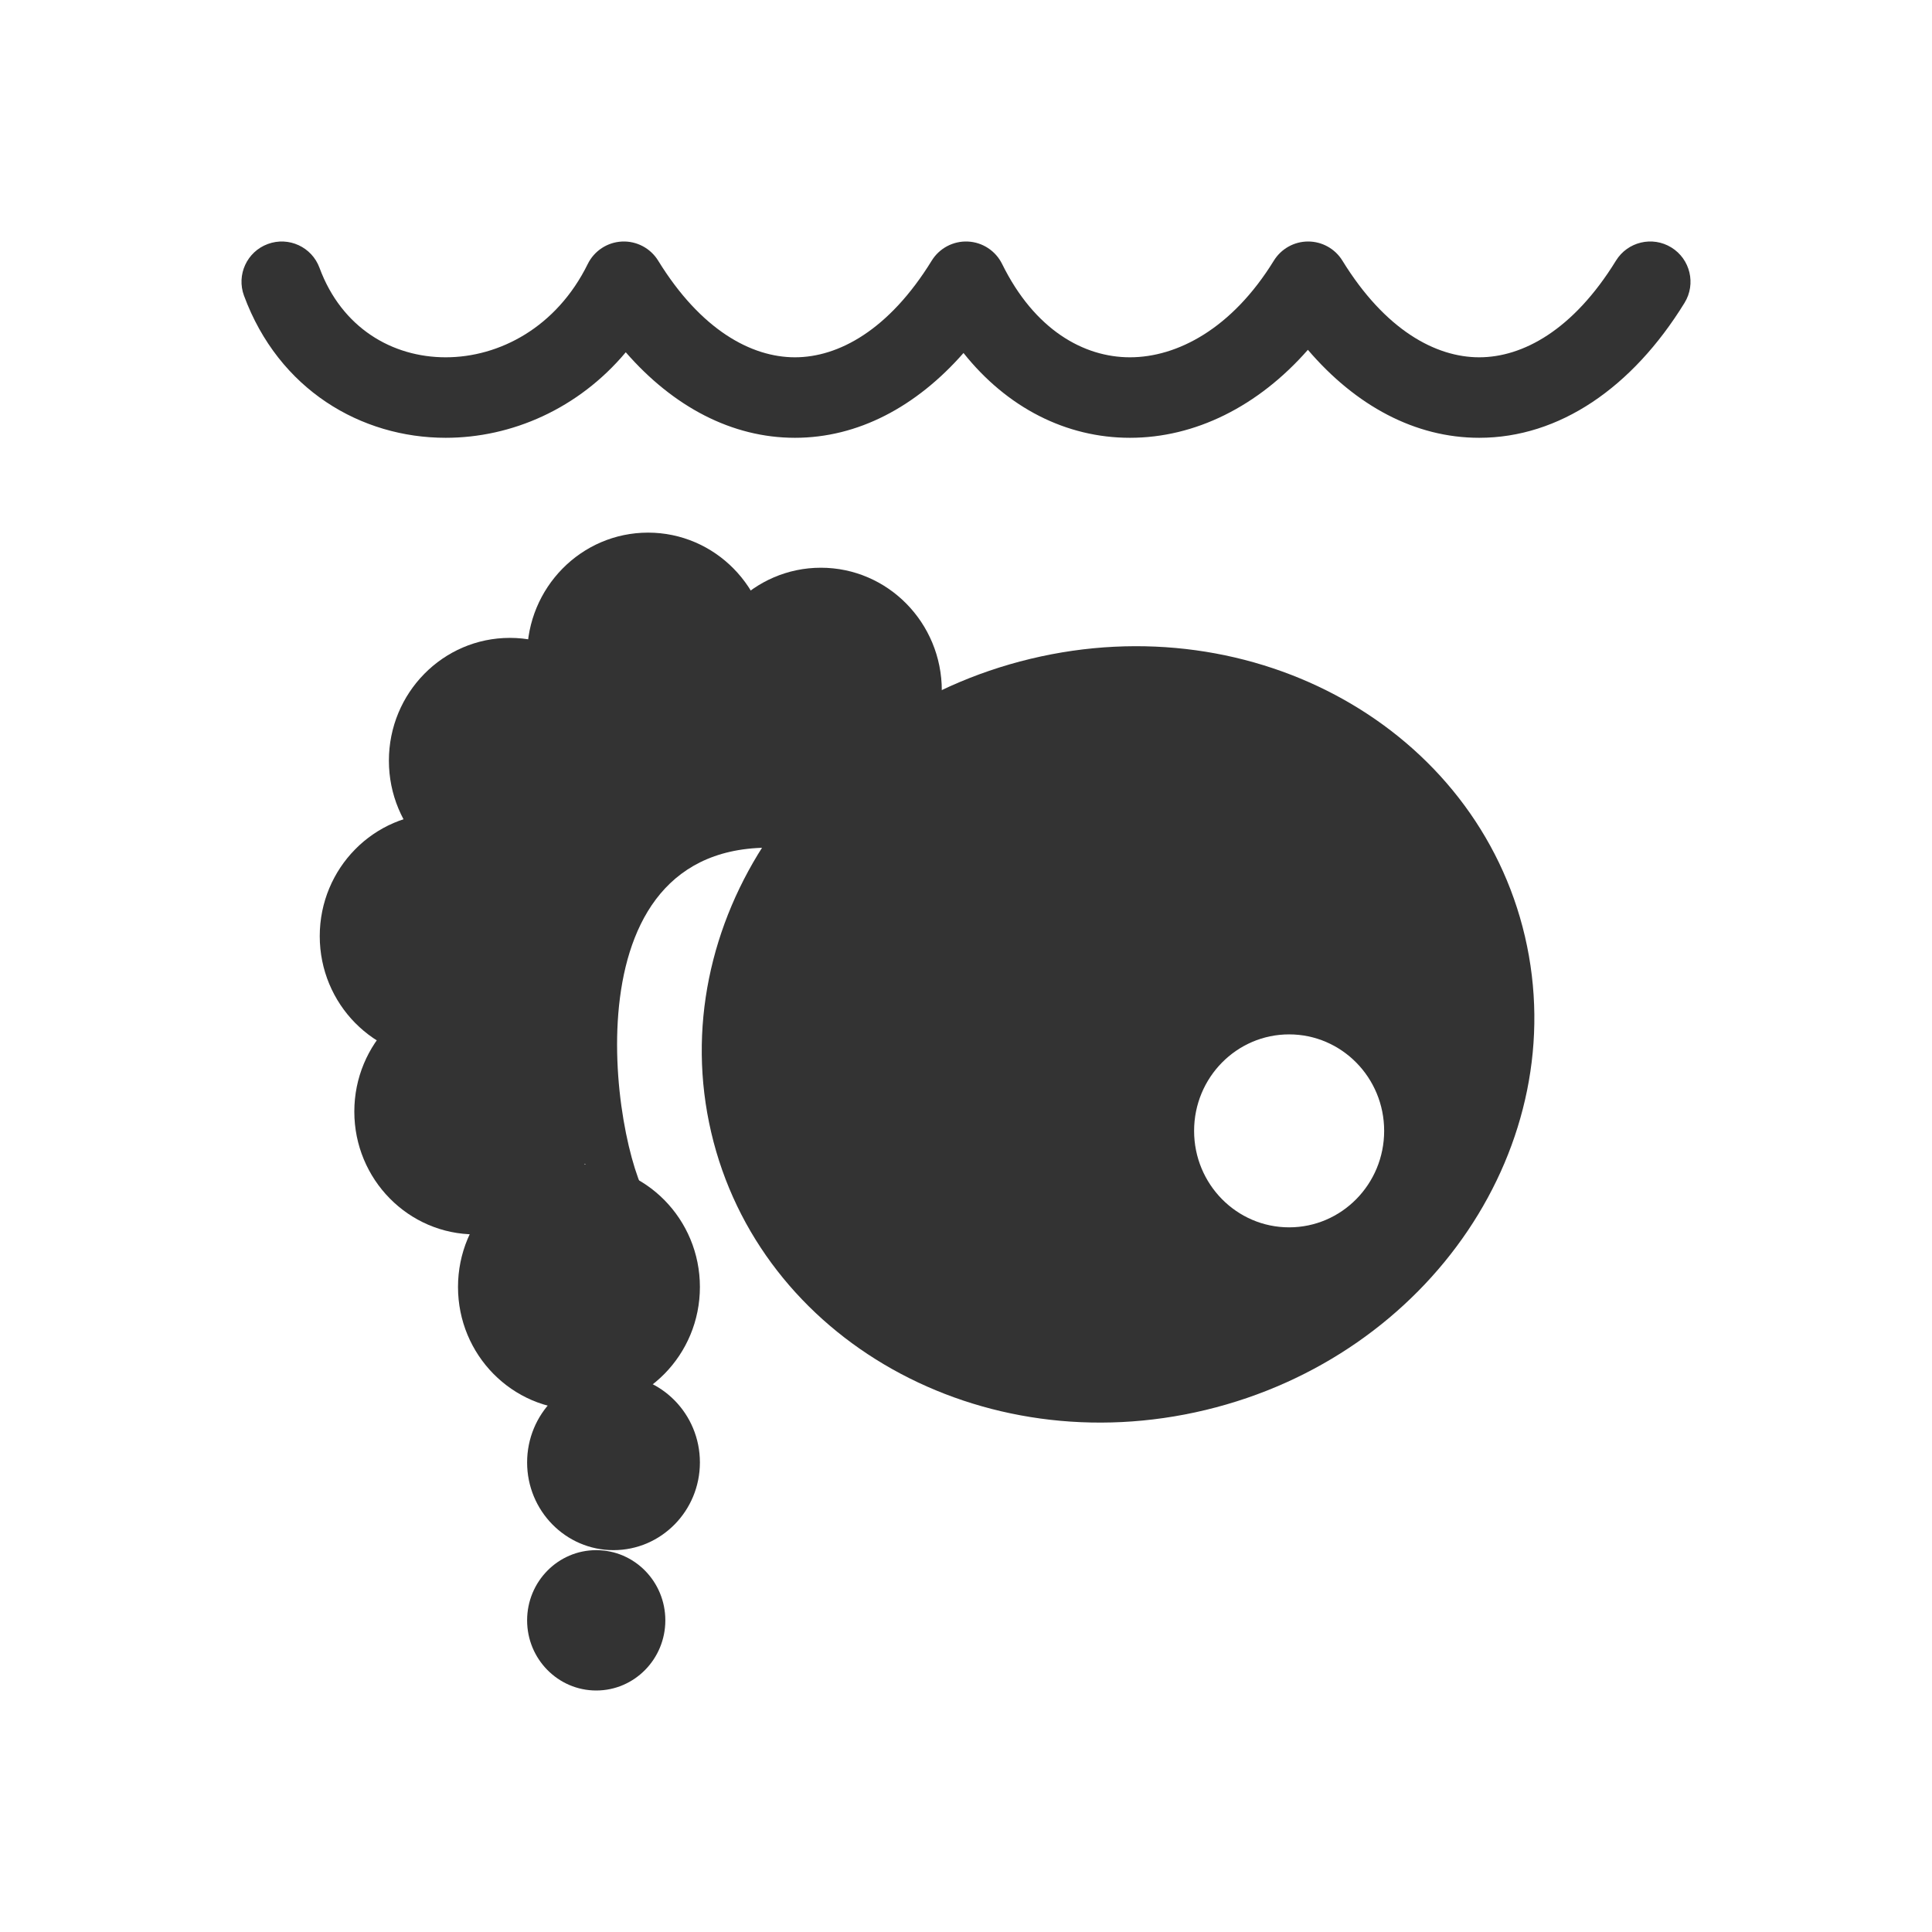
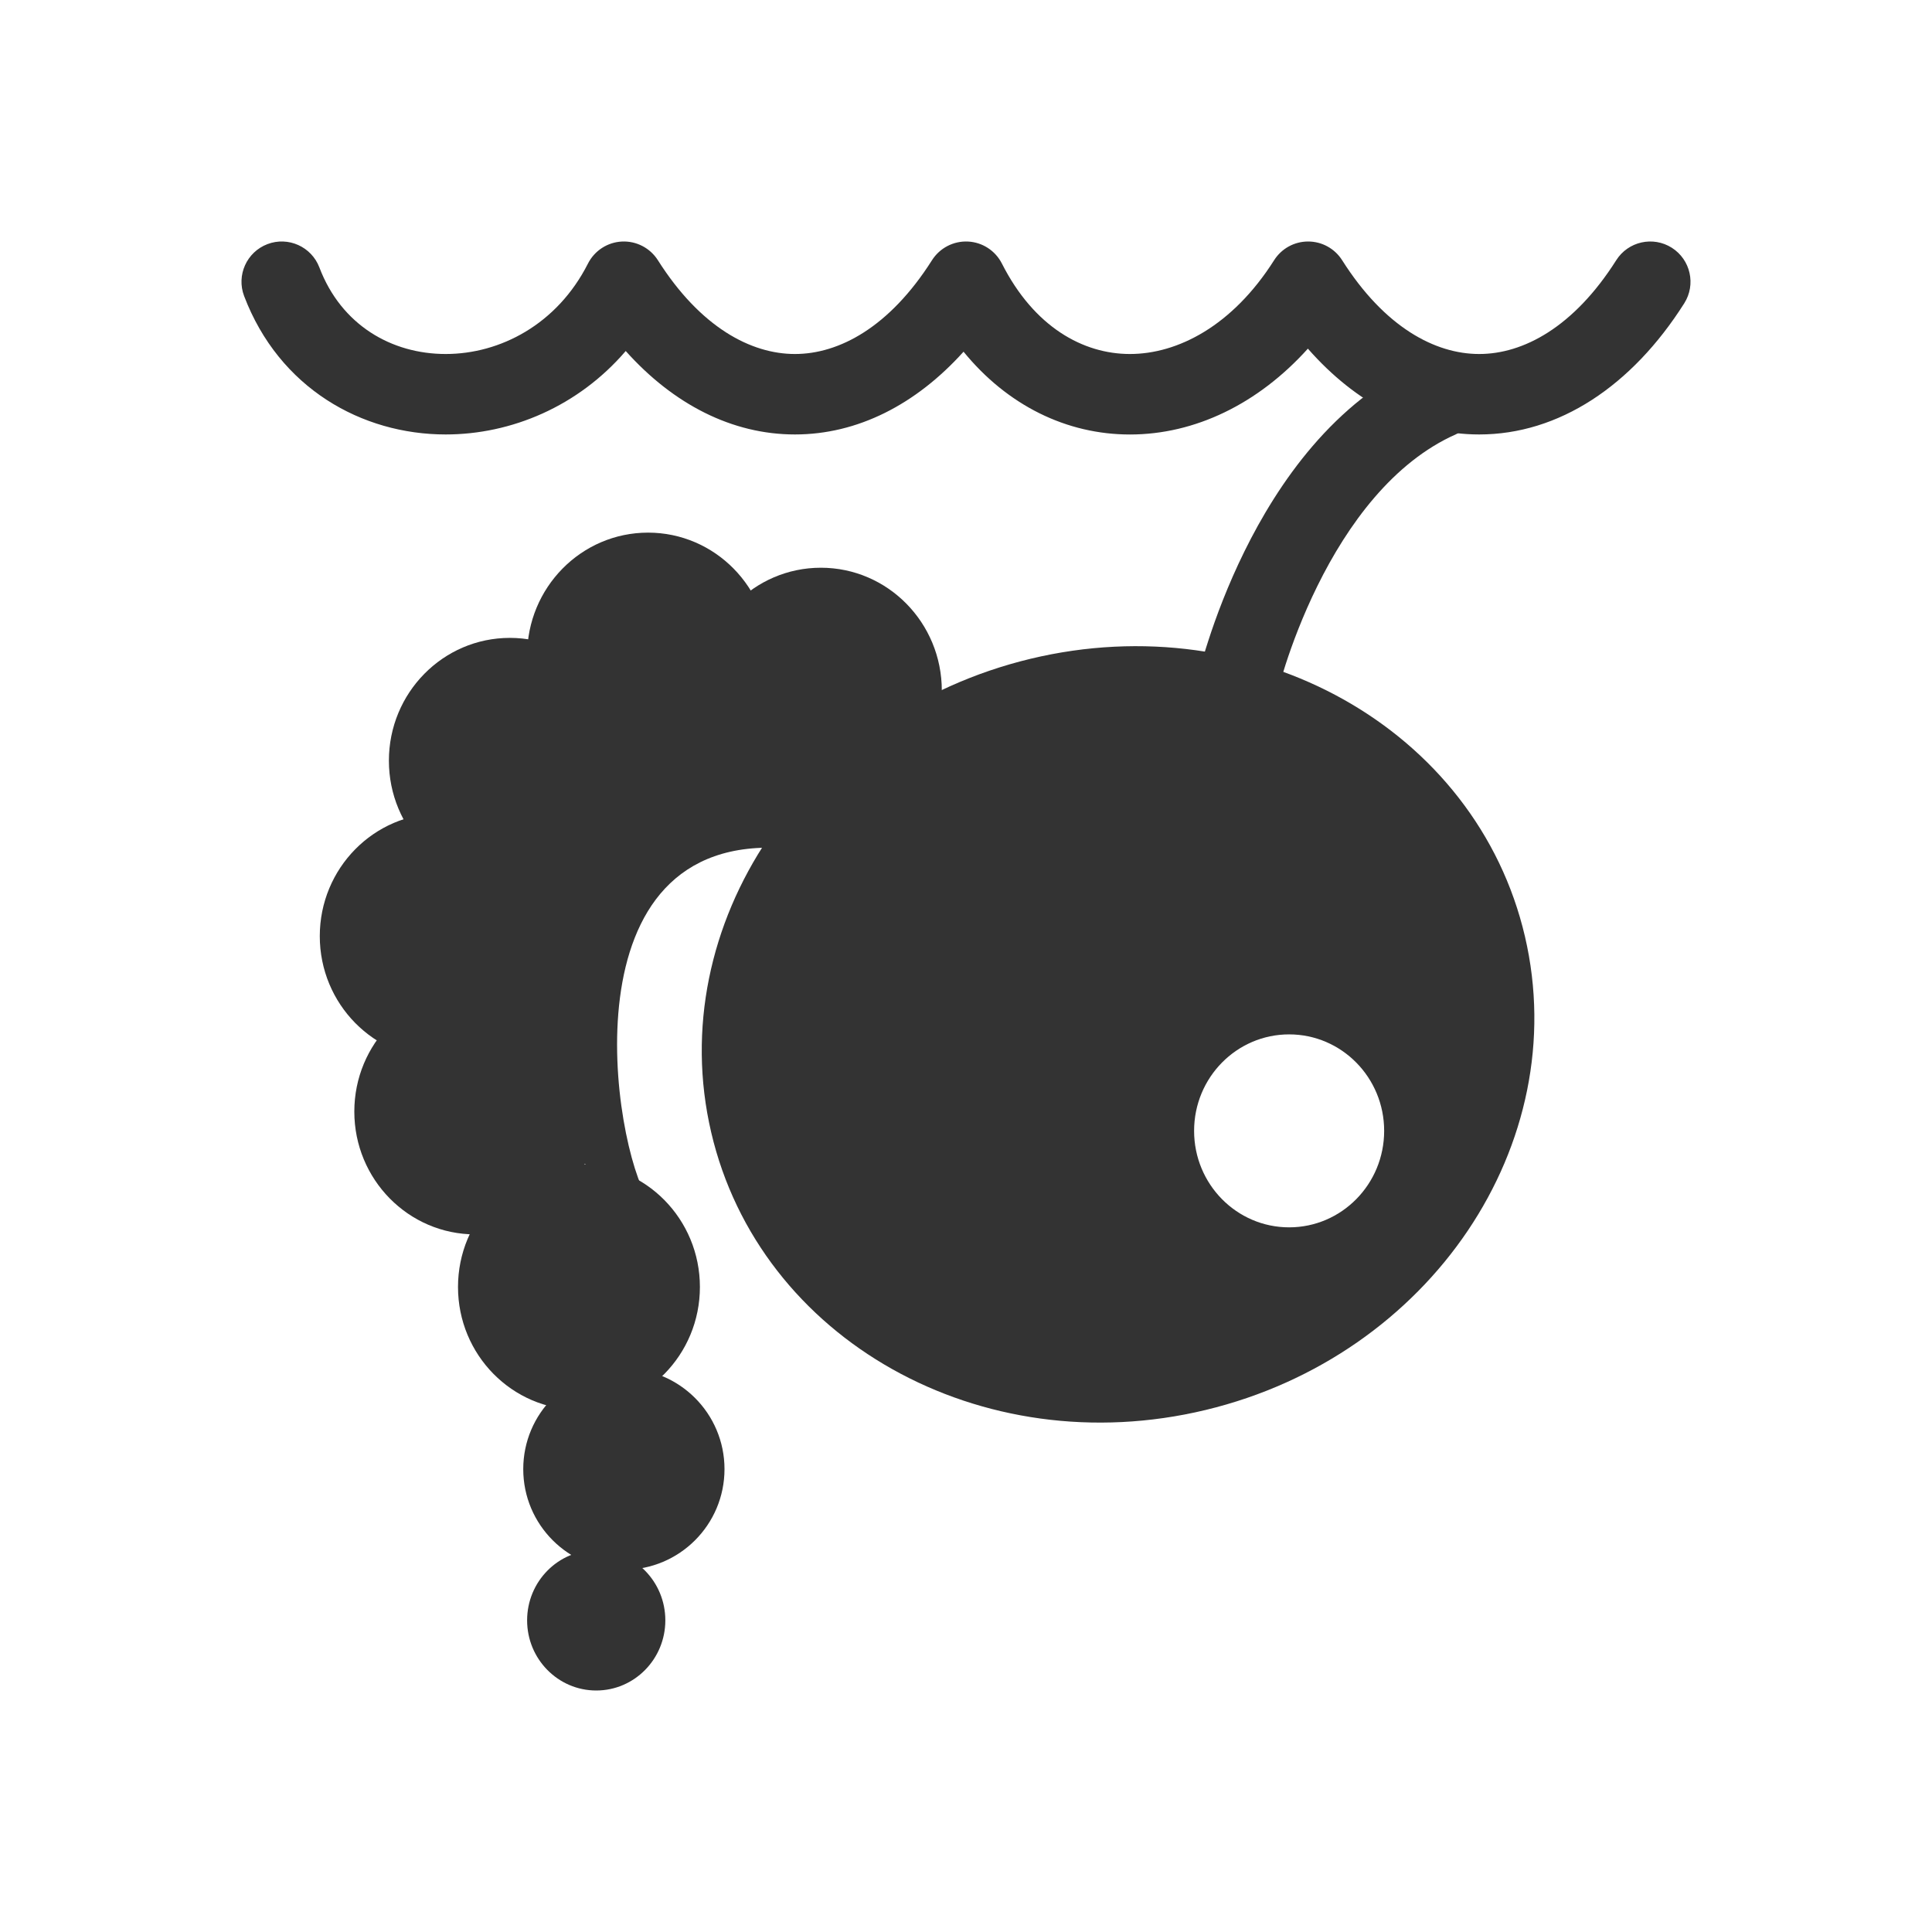
<svg xmlns="http://www.w3.org/2000/svg" width="48" height="48" viewBox="0 0 48 48" fill="none">
-   <path fill-rule="evenodd" clip-rule="evenodd" d="M29.955 35.03C35.538 33.687 39.089 28.421 37.887 23.267C36.684 18.114 31.183 15.025 25.6 16.369C20.017 17.712 16.466 22.978 17.669 28.131C18.871 33.284 24.372 36.373 29.955 35.03ZM32.028 30.493C33.332 30.493 34.389 29.42 34.389 28.096C34.389 26.772 33.332 25.699 32.028 25.699C30.724 25.699 29.667 26.772 29.667 28.096C29.667 29.42 30.724 30.493 32.028 30.493Z" fill="#333333" />
-   <path d="M17.389 17.156C17.389 15.471 18.735 14.105 20.394 14.105C22.054 14.105 23.399 15.471 23.399 17.156C23.399 18.841 22.054 20.207 20.394 20.207C18.735 20.207 17.389 18.841 17.389 17.156Z" fill="#333333" />
+   <path fill-rule="evenodd" clip-rule="evenodd" d="M29.955 35.03C35.538 33.687 39.089 28.421 37.887 23.267C36.684 18.114 31.183 15.025 25.6 16.368C20.017 17.712 16.466 22.978 17.669 28.131C18.871 33.284 24.372 36.373 29.955 35.03ZM32.028 30.493C33.332 30.493 34.389 29.42 34.389 28.096C34.389 26.772 33.332 25.699 32.028 25.699C30.724 25.699 29.667 26.772 29.667 28.096C29.667 29.42 30.724 30.493 32.028 30.493Z" fill="#333333" />
+   <path d="M17.389 17.156C17.389 15.471 18.734 14.105 20.394 14.105C22.054 14.105 23.399 15.471 23.399 17.156C23.399 18.841 22.054 20.207 20.394 20.207C18.734 20.207 17.389 18.841 17.389 17.156Z" fill="#333333" />
  <path d="M13.096 16.284C13.096 14.599 14.441 13.233 16.101 13.233C17.761 13.233 19.106 14.599 19.106 16.284C19.106 17.969 17.761 19.335 16.101 19.335C14.441 19.335 13.096 17.969 13.096 16.284Z" fill="#333333" />
  <path d="M9.662 18.899C9.662 17.214 11.007 15.848 12.667 15.848C14.326 15.848 15.672 17.214 15.672 18.899C15.672 20.584 14.326 21.95 12.667 21.95C11.007 21.95 9.662 20.584 9.662 18.899Z" fill="#333333" />
-   <path d="M7.944 23.258C7.944 21.573 9.29 20.207 10.95 20.207C12.609 20.207 13.955 21.573 13.955 23.258C13.955 24.943 12.609 26.309 10.95 26.309C9.29 26.309 7.944 24.943 7.944 23.258Z" fill="#333333" />
-   <path d="M8.803 27.617C8.803 25.932 10.149 24.566 11.808 24.566C13.468 24.566 14.813 25.932 14.813 27.617C14.813 29.302 13.468 30.668 11.808 30.668C10.149 30.668 8.803 29.302 8.803 27.617Z" fill="#333333" />
+   <path d="M7.945 23.258C7.945 21.573 9.29 20.207 10.95 20.207C12.609 20.207 13.955 21.573 13.955 23.258C13.955 24.943 12.609 26.309 10.95 26.309C9.29 26.309 7.945 24.943 7.945 23.258Z" fill="#333333" />
+   <path d="M8.803 27.617C8.803 25.932 10.148 24.566 11.808 24.566C13.468 24.566 14.813 25.932 14.813 27.617C14.813 29.302 13.468 30.668 11.808 30.668C10.148 30.668 8.803 29.302 8.803 27.617Z" fill="#333333" />
  <path d="M11.379 31.975C11.379 30.29 12.724 28.924 14.384 28.924C16.044 28.924 17.389 30.29 17.389 31.975C17.389 33.66 16.044 35.026 14.384 35.026C12.724 35.026 11.379 33.66 11.379 31.975Z" fill="#333333" />
-   <path d="M13.096 36.334C13.096 35.13 14.057 34.154 15.242 34.154C16.428 34.154 17.389 35.13 17.389 36.334C17.389 37.537 16.428 38.513 15.242 38.513C14.057 38.513 13.096 37.537 13.096 36.334Z" fill="#333333" />
+   <path d="M13 36.5C13 35.119 14.119 34 15.5 34C16.881 34 18 35.119 18 36.5C18 37.881 16.881 39 15.5 39C14.119 39 13 37.881 13 36.5Z" fill="#333333" />
  <path d="M13.096 40.257C13.096 39.294 13.865 38.513 14.813 38.513C15.762 38.513 16.53 39.294 16.53 40.257C16.53 41.219 15.762 42 14.813 42C13.865 42 13.096 41.219 13.096 40.257Z" fill="#333333" />
-   <path d="M16.101 29.796C15.242 28.488 13.955 20.642 19.535 21.078C25.116 21.514 20.823 20.642 20.823 20.642L20.394 17.591L16.53 16.284L12.238 19.335L11.379 26.309C11.379 26.309 16.96 31.103 16.101 29.796Z" fill="#333333" />
-   <path fill-rule="evenodd" clip-rule="evenodd" d="M29.153 17.939C29.027 18.48 29.358 19.023 29.891 19.152C30.425 19.282 30.959 18.948 31.085 18.407" fill="#333333" />
-   <path fill-rule="evenodd" clip-rule="evenodd" d="M6.654 6.062C7.172 5.871 7.747 6.135 7.938 6.654C8.491 8.151 9.75 8.877 11.073 8.877C12.408 8.877 13.829 8.131 14.603 6.558C14.764 6.232 15.089 6.018 15.453 6.001C15.817 5.984 16.161 6.166 16.352 6.476C17.415 8.203 18.671 8.877 19.75 8.877C20.829 8.877 22.085 8.203 23.148 6.476C23.339 6.166 23.683 5.984 24.047 6.001C24.411 6.018 24.736 6.232 24.897 6.558C25.704 8.197 26.926 8.877 28.073 8.877C29.242 8.877 30.605 8.171 31.648 6.476C31.831 6.18 32.153 6 32.5 6C32.847 6 33.17 6.18 33.352 6.476C34.415 8.203 35.671 8.877 36.75 8.877C37.83 8.877 39.085 8.203 40.148 6.476C40.438 6.005 41.054 5.859 41.524 6.148C41.995 6.438 42.141 7.054 41.852 7.524C40.554 9.632 38.74 10.877 36.75 10.877C35.161 10.877 33.685 10.084 32.494 8.691C31.257 10.1 29.689 10.877 28.073 10.877C26.489 10.877 25.022 10.131 23.938 8.77C22.759 10.113 21.308 10.877 19.75 10.877C18.185 10.877 16.728 10.107 15.547 8.752C14.37 10.156 12.712 10.877 11.073 10.877C8.973 10.877 6.926 9.685 6.062 7.346C5.871 6.828 6.135 6.253 6.654 6.062Z" fill="#333333" />
+   <path d="M16.101 29.796C15.242 28.488 13.955 20.643 19.535 21.078C25.116 21.514 20.823 20.643 20.823 20.643L20.394 17.591L16.53 16.284L12.237 19.335L11.379 26.309C11.379 26.309 16.96 31.103 16.101 29.796Z" fill="#333333" />
+   <path fill-rule="evenodd" clip-rule="evenodd" d="M31.704 17.327L31.706 17.32L31.715 17.283C31.724 17.248 31.737 17.194 31.756 17.124C31.794 16.983 31.854 16.775 31.937 16.519C32.103 16.005 32.362 15.305 32.73 14.559C33.483 13.031 34.61 11.482 36.176 10.788C36.684 10.563 36.912 9.975 36.685 9.474C36.458 8.974 35.863 8.751 35.355 8.976C33.138 9.959 31.743 12.026 30.92 13.694C30.5 14.546 30.207 15.339 30.02 15.919C29.925 16.209 29.857 16.449 29.811 16.618C29.788 16.702 29.771 16.77 29.759 16.817C29.753 16.841 29.749 16.86 29.746 16.873L29.742 16.89L29.74 16.897C29.74 16.897 29.74 16.898 30.722 17.113L29.74 16.898C29.618 17.434 29.959 17.964 30.502 18.083C31.044 18.201 31.582 17.863 31.704 17.327Z" fill="#333333" />
+   <path fill-rule="evenodd" clip-rule="evenodd" d="M6.645 6.065C7.161 5.869 7.738 6.128 7.935 6.645C8.48 8.08 9.732 8.795 11.073 8.795C12.423 8.795 13.841 8.062 14.608 6.548C14.771 6.227 15.093 6.018 15.452 6.001C15.811 5.984 16.152 6.161 16.345 6.465C17.402 8.133 18.657 8.795 19.75 8.795C20.843 8.795 22.098 8.133 23.155 6.465C23.348 6.161 23.689 5.984 24.048 6.001C24.407 6.018 24.729 6.227 24.892 6.548C25.692 8.126 26.91 8.795 28.073 8.795C29.256 8.795 30.618 8.101 31.655 6.465C31.839 6.175 32.157 6 32.5 6C32.843 6 33.161 6.175 33.345 6.465C34.402 8.133 35.657 8.795 36.75 8.795C37.843 8.795 39.098 8.133 40.155 6.465C40.451 5.998 41.069 5.86 41.535 6.155C42.002 6.451 42.14 7.069 41.845 7.535C40.541 9.593 38.726 10.794 36.75 10.794C35.168 10.794 33.69 10.025 32.494 8.662C31.252 10.041 29.682 10.795 28.073 10.795C26.497 10.795 25.027 10.071 23.939 8.738C22.755 10.053 21.302 10.794 19.75 10.794C18.191 10.794 16.733 10.047 15.546 8.721C14.366 10.096 12.704 10.794 11.073 10.794C8.99 10.794 6.936 9.646 6.065 7.355C5.869 6.839 6.128 6.262 6.645 6.065Z" fill="#333333" />
</svg>
